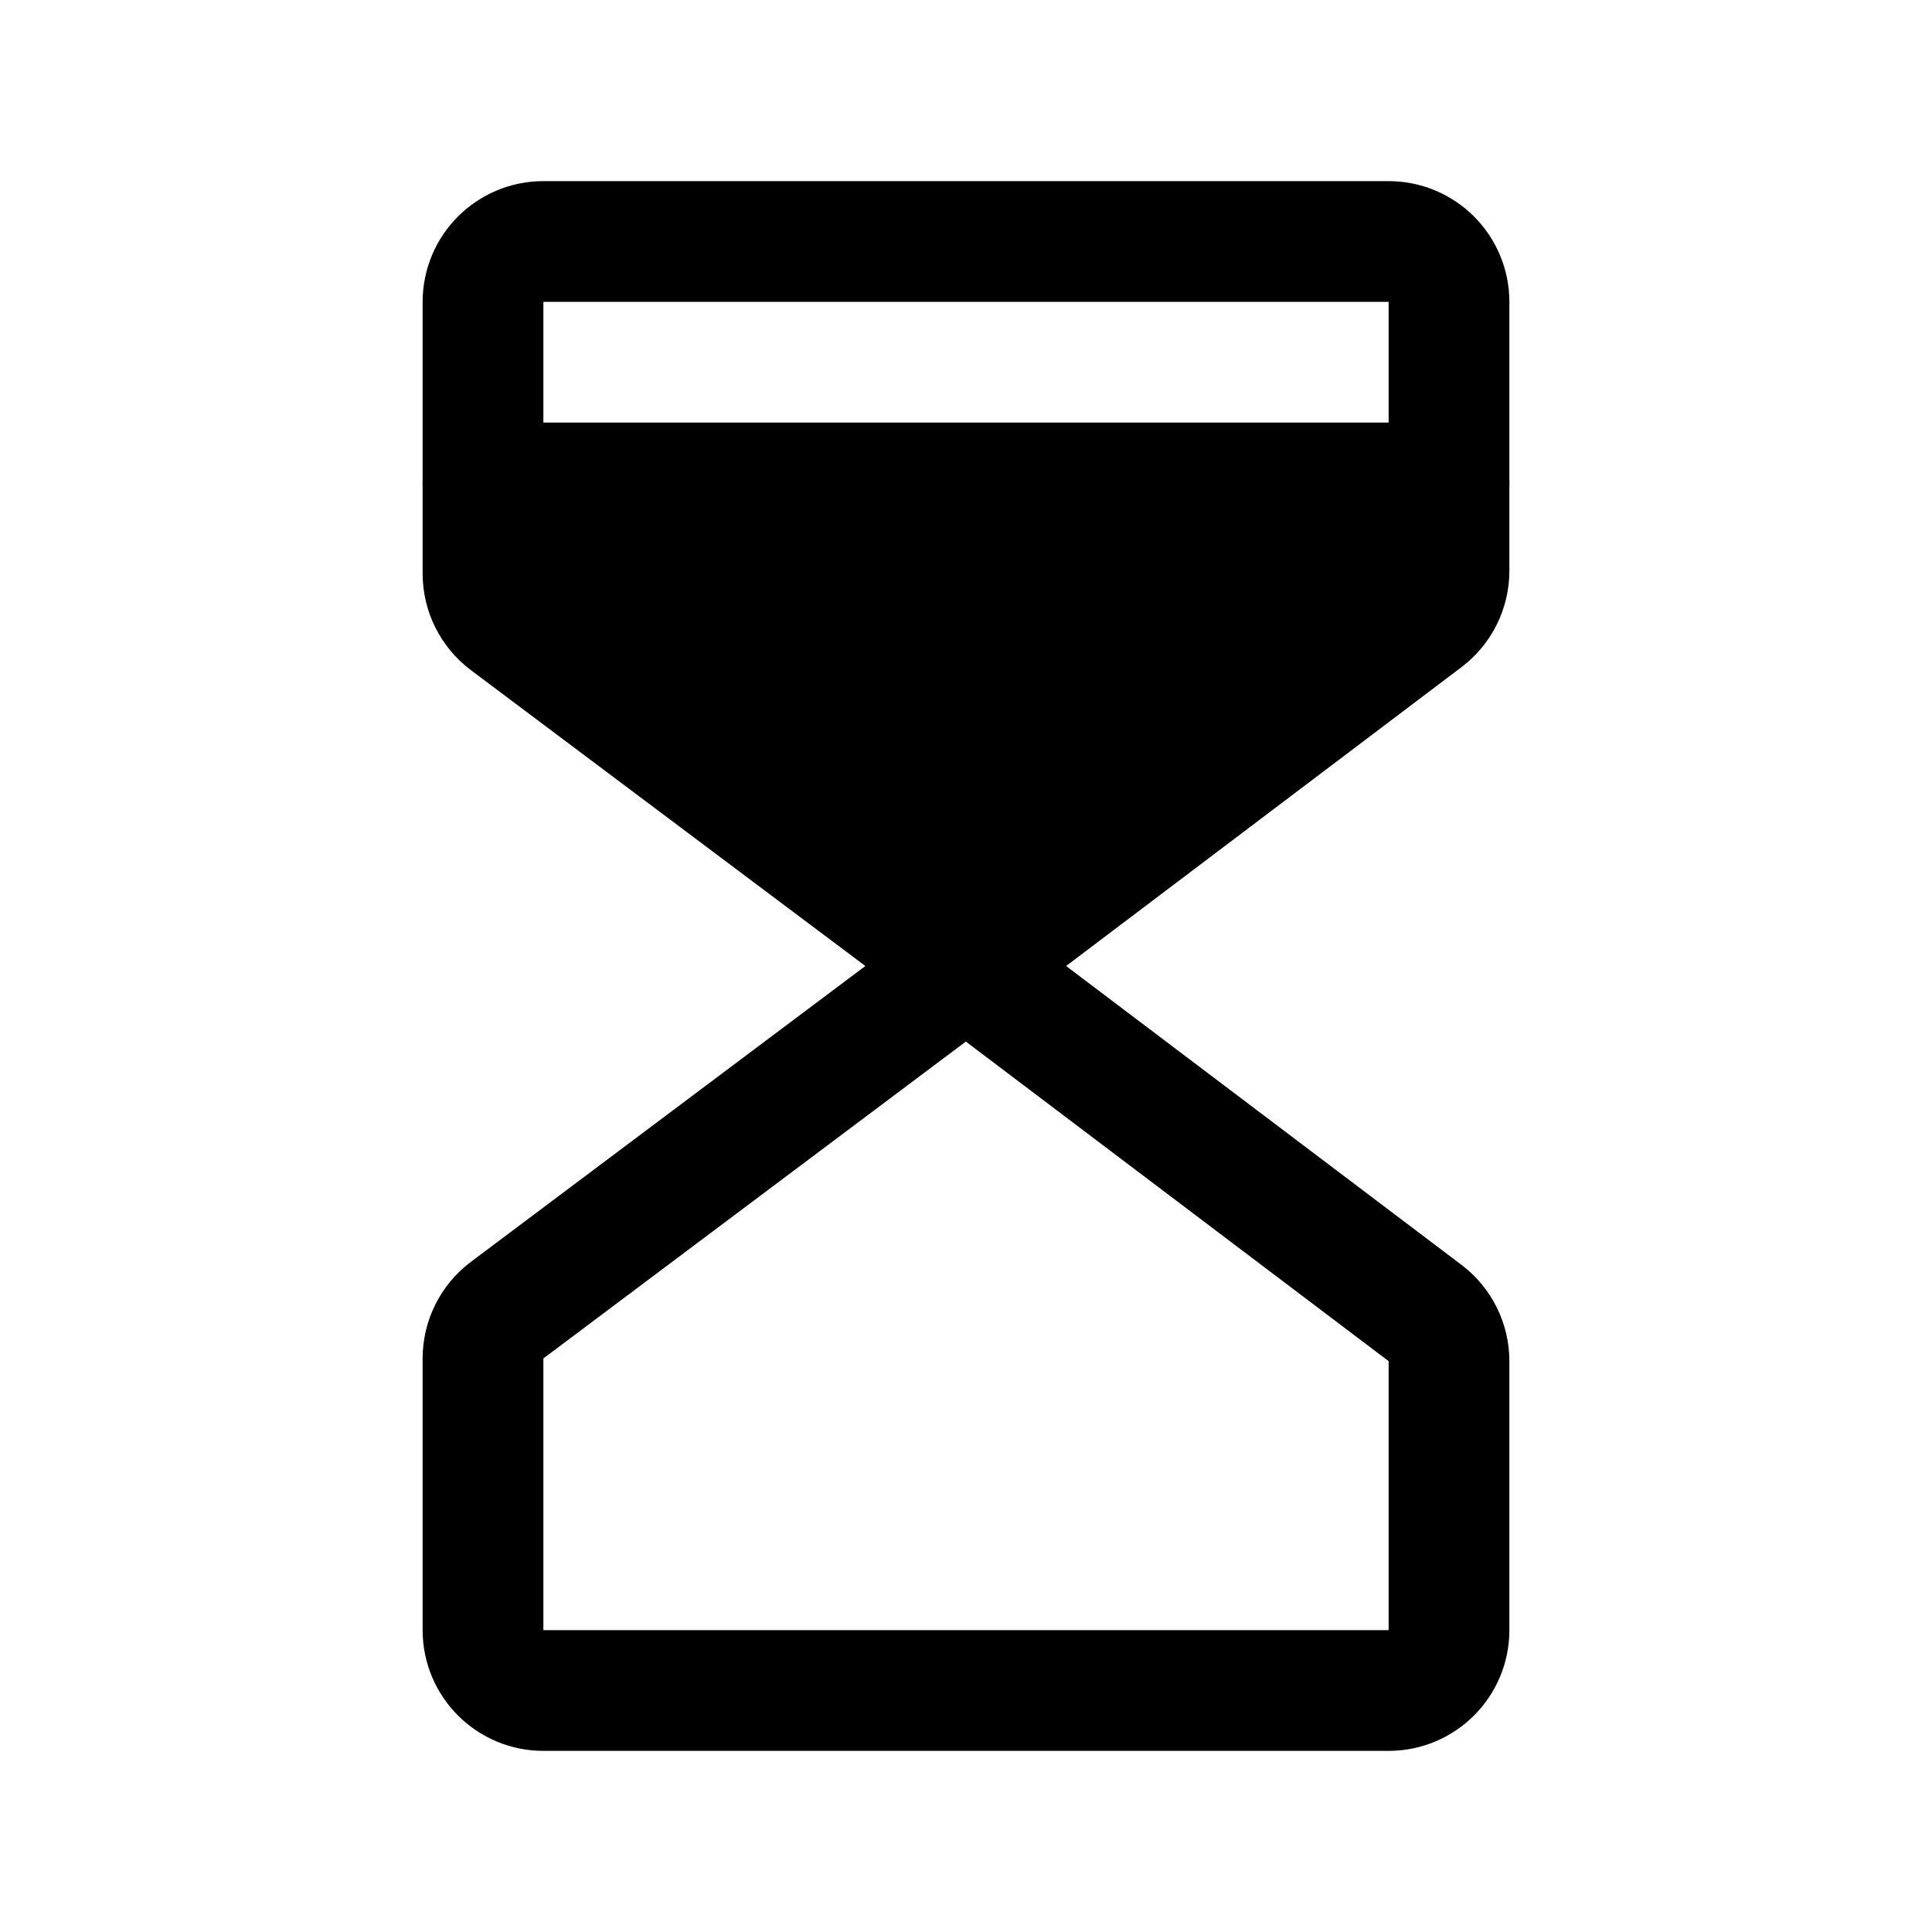
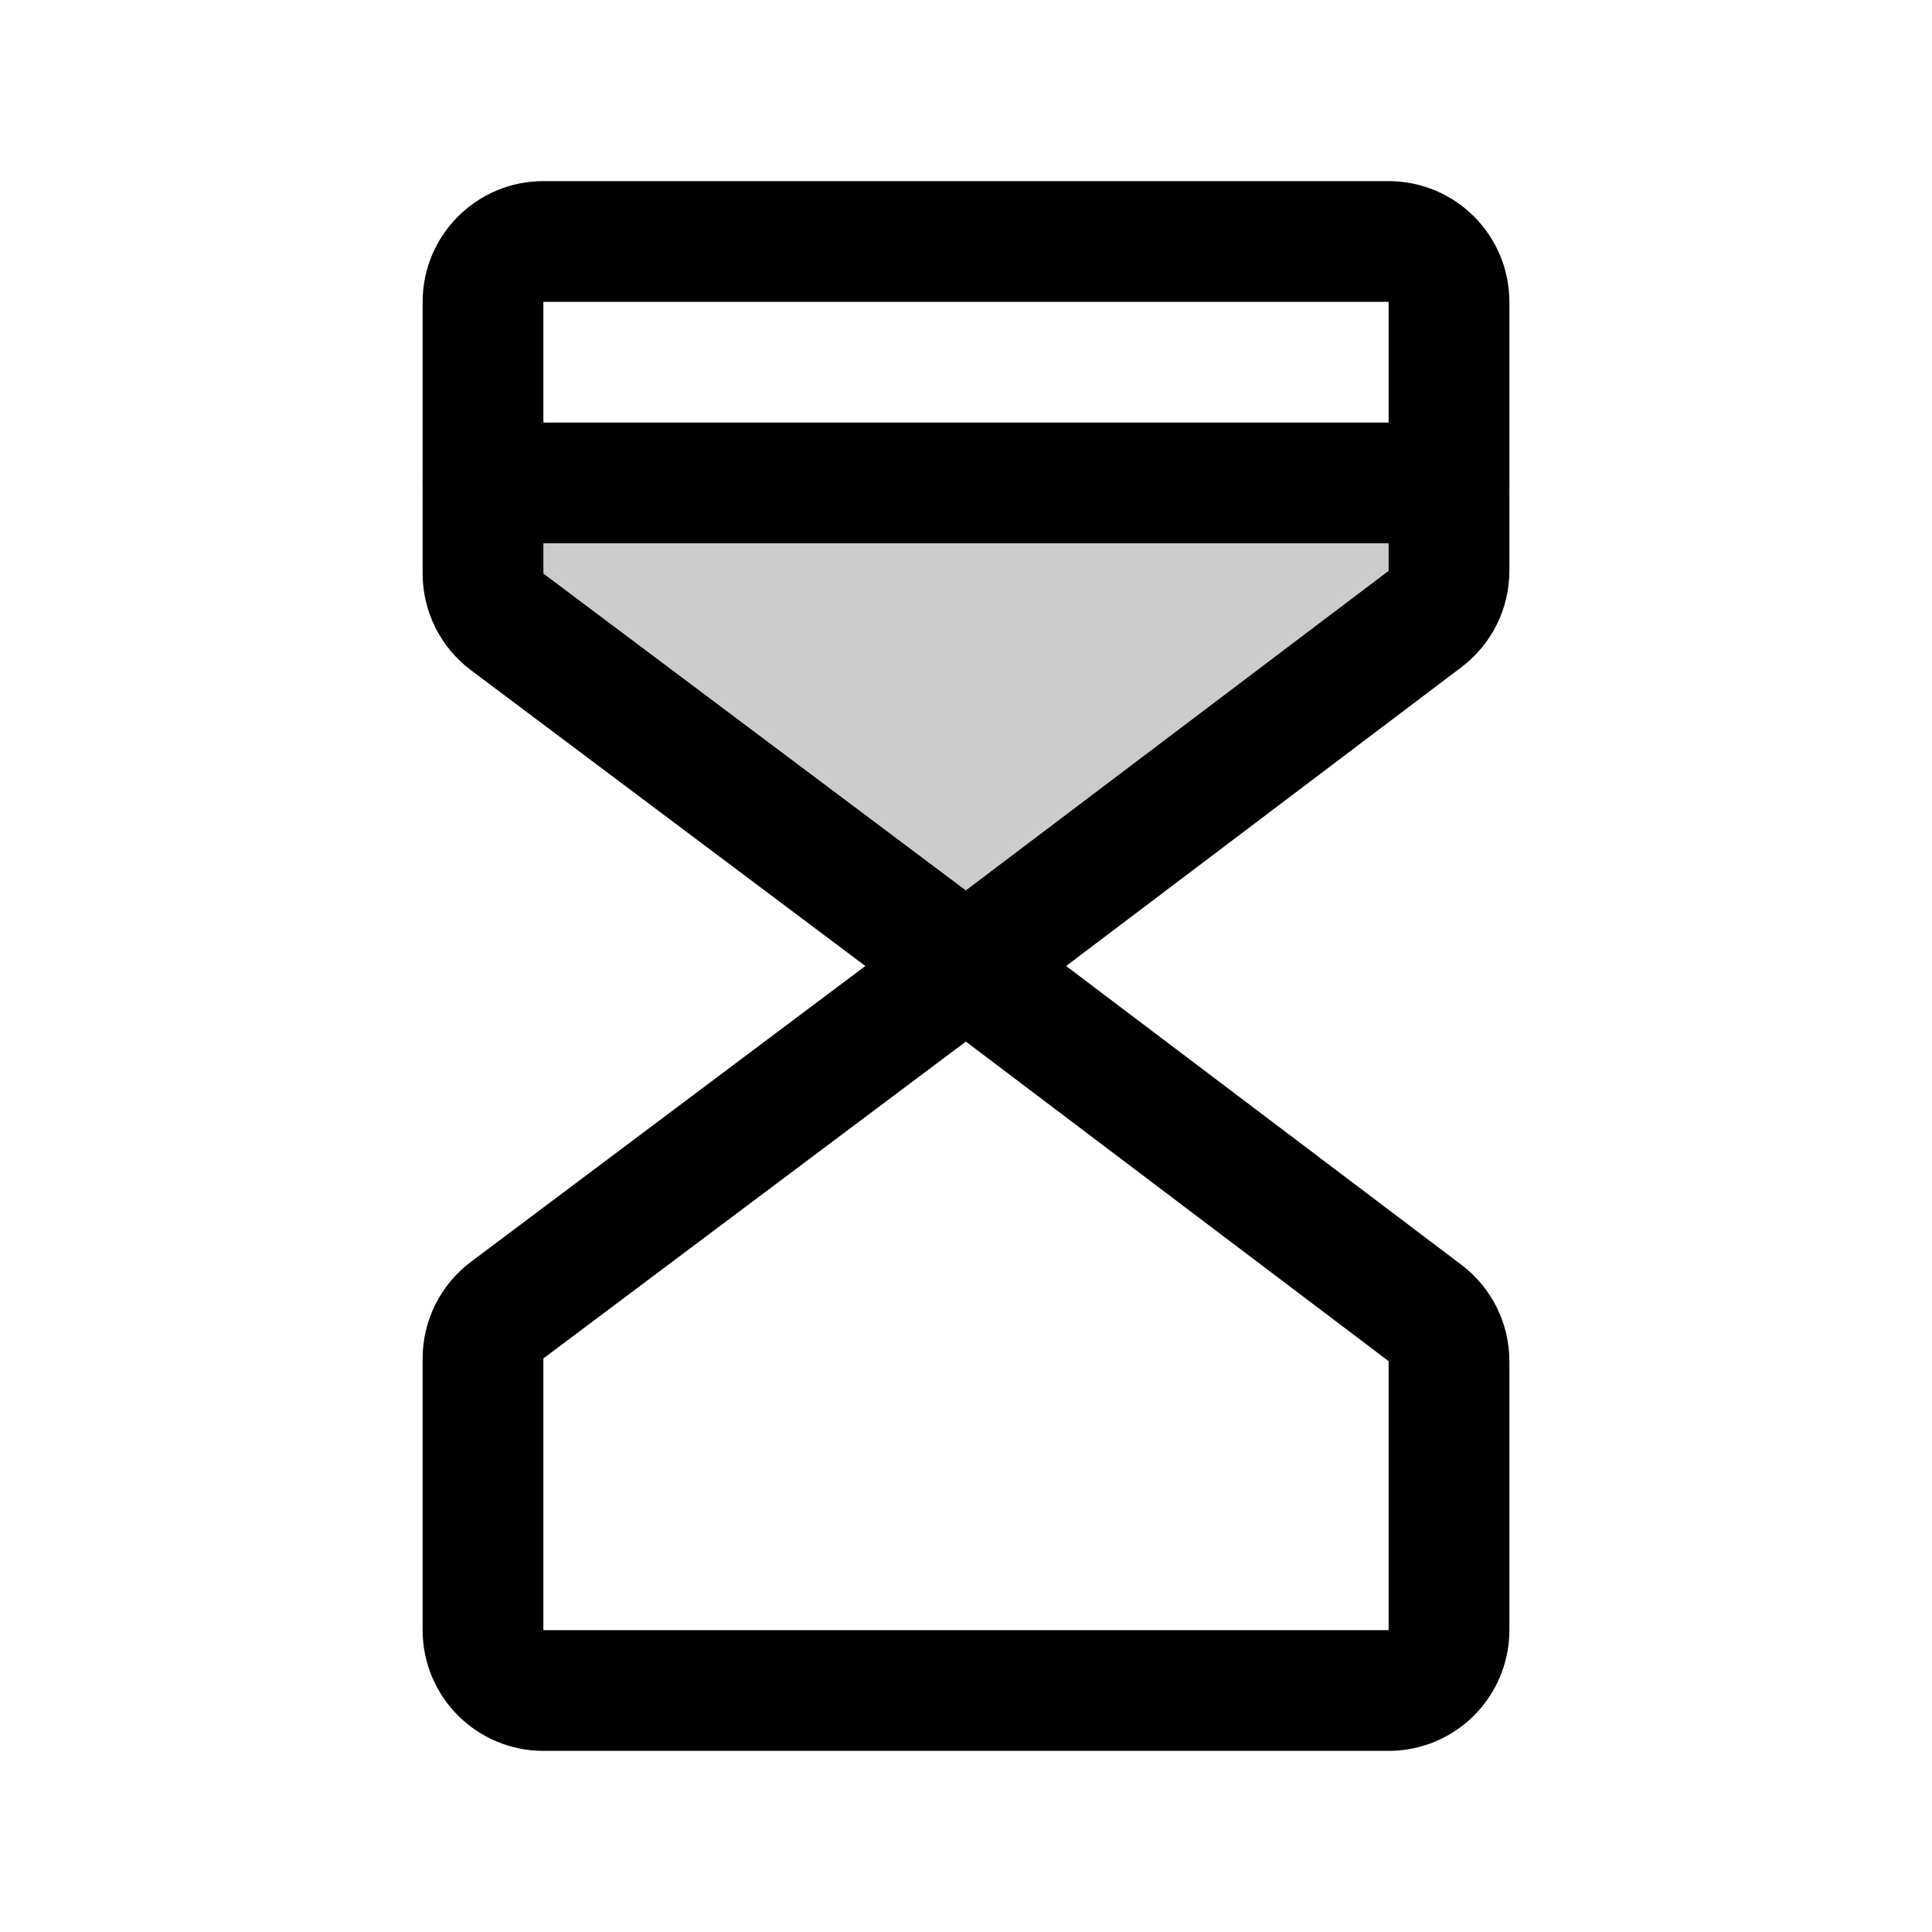
<svg xmlns="http://www.w3.org/2000/svg" id="Raw" viewBox="0 0 256 256">
-   <rect width="256" height="256" fill="none" />
-   <path d="M128,128,67.2,82.4A8,8,0,0,1,64,76V63.995H192V75.641a8,8,0,0,1-3.176,6.382L128,128h0" />
+   <path d="M128,128,67.2,82.4A8,8,0,0,1,64,76V63.995H192V75.641a8,8,0,0,1-3.176,6.382L128,128h0" opacity="0.2" />
  <line x1="64" y1="63.995" x2="192" y2="63.995" fill="none" stroke="#000" stroke-linecap="round" stroke-linejoin="round" stroke-width="16" />
  <path d="M128,128,67.2,82.4A8,8,0,0,1,64,76V40a8,8,0,0,1,8-8H184a8,8,0,0,1,8,8V75.641a8,8,0,0,1-3.176,6.382L128,128h0" fill="none" stroke="#000" stroke-linecap="round" stroke-linejoin="round" stroke-width="16" />
  <path d="M128,128,67.2,173.6A8,8,0,0,0,64,180v36a8,8,0,0,0,8,8H184a8,8,0,0,0,8-8V180.359a8,8,0,0,0-3.176-6.382L128,128h0" fill="none" stroke="#000" stroke-linecap="round" stroke-linejoin="round" stroke-width="16" />
</svg>
